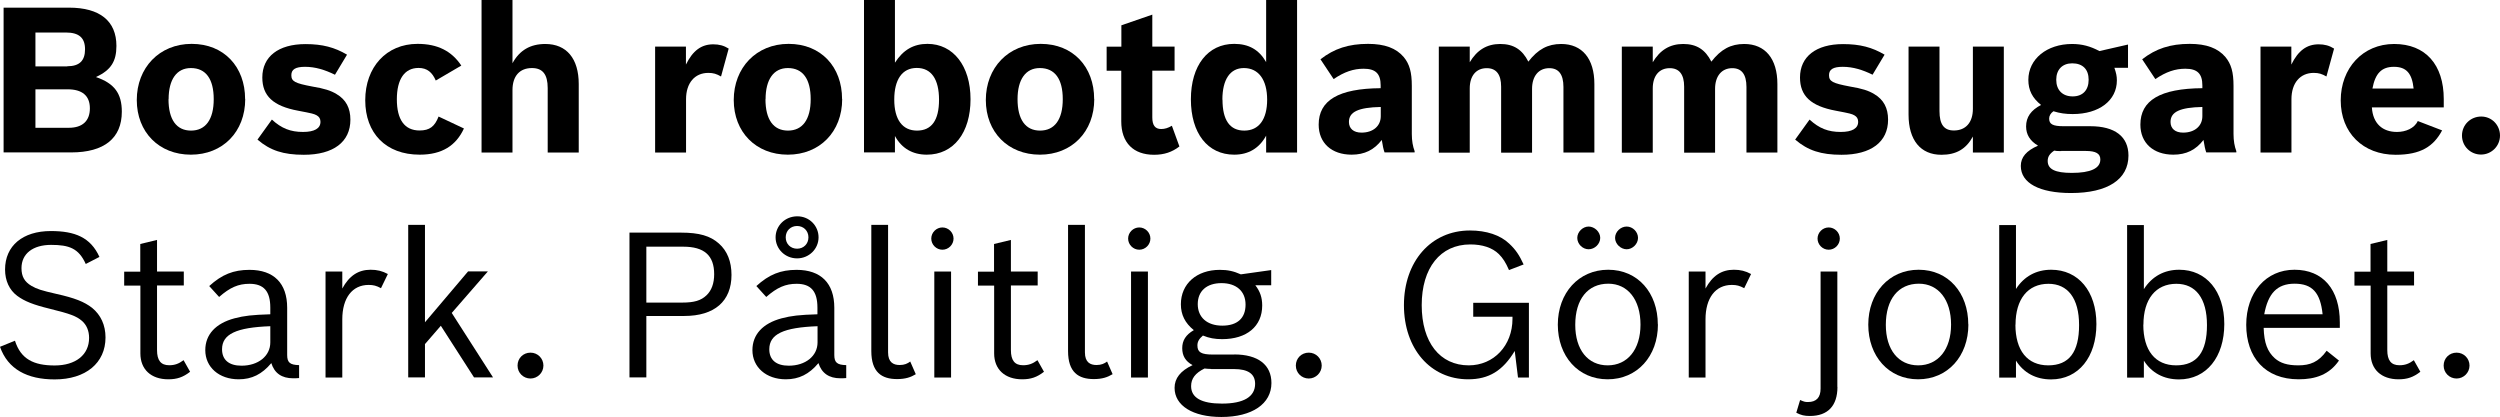
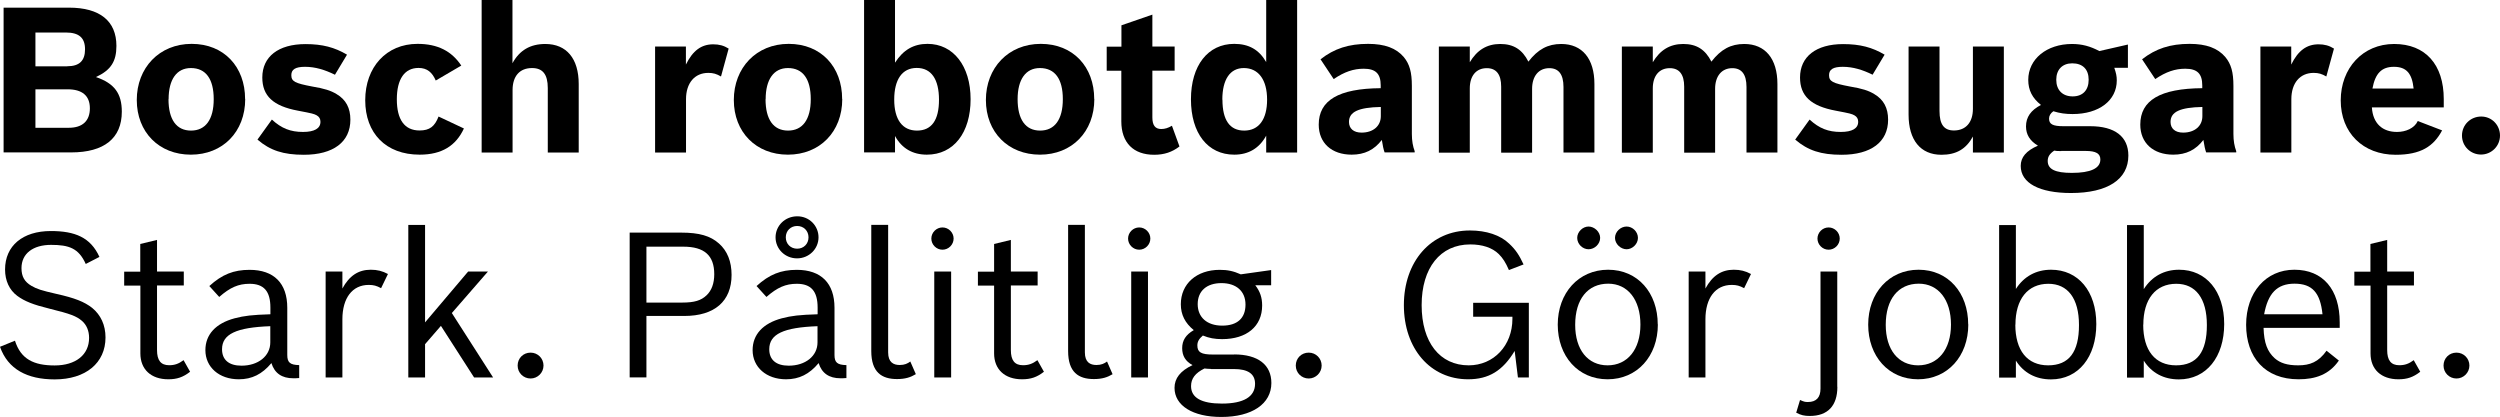
- <svg xmlns="http://www.w3.org/2000/svg" id="Lager_1" data-name="Lager 1" viewBox="0 0 222.25 37.07">
+ <svg xmlns="http://www.w3.org/2000/svg" id="Lager_1" data-name="Lager 1" viewBox="0 0 222.26 37.07">
  <g>
    <path d="M6.14.68c2.74,0,4.21,1.19,4.21,3.4,0,1.39-.5,2.16-1.82,2.77,1.64.56,2.3,1.46,2.3,3.08,0,2.36-1.57,3.62-4.5,3.62H.32V.68h5.82ZM5.98,5.89c1.08,0,1.58-.49,1.58-1.51s-.54-1.49-1.71-1.49h-2.7v3.01h2.83ZM6.12,11.36c1.21,0,1.87-.61,1.87-1.73s-.68-1.69-1.98-1.69h-2.86v3.42h2.97Z" />
    <path d="M21.8,8.8c0,2.92-2,4.95-4.83,4.95s-4.81-2-4.81-4.86,2-4.99,4.88-4.99,4.75,2.05,4.75,4.9ZM14.98,8.82c0,1.8.7,2.79,2,2.79s2.02-.99,2.02-2.79-.7-2.77-2.03-2.77c-1.26,0-1.98,1.01-1.98,2.77Z" />
    <path d="M29.77,6.64c-.88-.43-1.73-.7-2.65-.7-.85,0-1.22.23-1.22.74,0,.56.32.72,1.85,1.01,1.08.18,1.66.36,2.18.68.83.49,1.22,1.24,1.22,2.27,0,1.98-1.51,3.12-4.14,3.12-1.82,0-2.99-.38-4.12-1.35l1.28-1.78c.86.79,1.66,1.1,2.77,1.1,1.01,0,1.55-.31,1.55-.9,0-.27-.11-.45-.34-.58-.25-.13-.34-.16-1.66-.41-2.2-.41-3.17-1.31-3.17-2.95,0-1.85,1.42-2.97,3.84-2.97,1.51,0,2.59.29,3.69.94l-1.08,1.8Z" />
    <path d="M41.24,11.43c-.7,1.51-1.94,2.32-3.93,2.32-3.01,0-4.84-1.91-4.84-4.84s1.87-5.01,4.65-5.01c1.8,0,3.04.65,3.89,1.93l-2.27,1.33c-.31-.72-.76-1.12-1.53-1.12-1.24,0-1.93.99-1.93,2.79s.68,2.77,2.02,2.77c.9,0,1.35-.36,1.69-1.24l2.25,1.06Z" />
-     <path d="M45.56,0v5.62c.63-1.15,1.58-1.71,2.92-1.71,1.89,0,2.97,1.3,2.97,3.56v6.09h-2.76v-5.73c0-1.22-.45-1.78-1.4-1.78-1.1,0-1.73.72-1.73,1.96v5.55h-2.75V0h2.75Z" />
+     <path d="M45.56,0v5.62c.63-1.15,1.58-1.71,2.92-1.71,1.89,0,2.97,1.3,2.97,3.56v6.09h-2.75v-5.73c0-1.22-.45-1.78-1.4-1.78-1.1,0-1.73.72-1.73,1.96v5.55h-2.75V0h2.75Z" />
  </g>
  <path d="M60.98,4.14v1.6c.61-1.24,1.37-1.8,2.43-1.8.52,0,.94.11,1.37.38l-.68,2.48c-.4-.23-.68-.32-1.13-.32-1.21,0-1.98.9-1.98,2.34v4.74h-2.75V4.14h2.75Z" />
  <g>
-     <path d="M74.87,8.8c0,2.92-2,4.95-4.83,4.95s-4.81-2-4.81-4.86,2-4.99,4.88-4.99,4.75,2.05,4.75,4.9ZM68.05,8.82c0,1.8.7,2.79,2,2.79s2.02-.99,2.02-2.79-.7-2.77-2.03-2.77c-1.26,0-1.98,1.01-1.98,2.77Z" />
-     <path d="M79.57,5.56c.72-1.12,1.64-1.66,2.88-1.66,2.29,0,3.83,1.96,3.83,4.92s-1.49,4.93-3.89,4.93c-1.26,0-2.23-.56-2.83-1.66v1.46h-2.75V0h2.75v5.56ZM79.5,8.86c0,1.76.72,2.75,2.02,2.75s1.96-.92,1.96-2.74-.68-2.83-1.98-2.83-2,1.04-2,2.81Z" />
-     <path d="M97.28,8.8c0,2.92-2,4.95-4.83,4.95s-4.81-2-4.81-4.86,2-4.99,4.88-4.99,4.75,2.05,4.75,4.9ZM90.46,8.82c0,1.8.7,2.79,2,2.79s2.02-.99,2.02-2.79-.7-2.77-2.04-2.77c-1.26,0-1.98,1.01-1.98,2.77Z" />
-     <path d="M99.69,4.14v-1.89l2.75-.95v2.84h1.98v2.14h-1.98v4.16c0,.7.25,1.03.79,1.03.32,0,.61-.09.95-.29l.67,1.84c-.65.5-1.35.74-2.25.74-1.85,0-2.92-1.08-2.92-2.97v-4.5h-1.3v-2.14h1.3Z" />
-     <path d="M112.56,12.06c-.61,1.12-1.57,1.69-2.84,1.69-2.36,0-3.85-1.91-3.85-4.92s1.51-4.93,3.85-4.93c1.3,0,2.21.52,2.84,1.62V0h2.75v13.56h-2.75v-1.49ZM108.68,8.86c0,1.82.65,2.75,1.94,2.75s2.03-.99,2.03-2.75-.76-2.81-2.07-2.81c-1.22,0-1.91,1.01-1.91,2.81Z" />
-     <path d="M123.09,13.56c-.09-.23-.18-.65-.25-1.12-.67.88-1.53,1.31-2.68,1.31-1.78,0-2.93-1.04-2.93-2.67,0-2.16,1.76-3.21,5.51-3.24v-.25c0-1.04-.45-1.48-1.51-1.48-.9,0-1.71.27-2.67.92l-1.17-1.76c1.22-.95,2.5-1.37,4.23-1.37,1.48,0,2.5.38,3.17,1.17.52.63.72,1.35.72,2.57v4.27c0,.61.09,1.1.25,1.53v.11h-2.67ZM122.75,9.51c-1.98.04-2.83.43-2.83,1.33,0,.59.41.95,1.12.95,1.03,0,1.71-.59,1.71-1.46v-.83Z" />
-     <path d="M130.65,5.55c.65-1.1,1.53-1.64,2.72-1.64s1.96.5,2.5,1.57c.85-1.1,1.73-1.57,2.92-1.57,1.87,0,2.95,1.31,2.95,3.56v6.09h-2.75v-5.83c0-1.12-.43-1.67-1.26-1.67-.94,0-1.53.7-1.53,1.84v5.67h-2.75v-5.87c0-1.08-.43-1.64-1.28-1.64-.94,0-1.51.68-1.51,1.8v5.71h-2.75V4.14h2.75v1.4Z" />
-     <path d="M146.92,5.55c.65-1.1,1.53-1.64,2.72-1.64s1.96.5,2.5,1.57c.85-1.1,1.73-1.57,2.92-1.57,1.87,0,2.95,1.31,2.95,3.56v6.09h-2.75v-5.83c0-1.12-.43-1.67-1.26-1.67-.94,0-1.53.7-1.53,1.84v5.67h-2.75v-5.87c0-1.08-.43-1.64-1.28-1.64-.94,0-1.51.68-1.51,1.8v5.71h-2.75V4.14h2.75v1.4Z" />
-     <path d="M166.47,6.64c-.88-.43-1.73-.7-2.65-.7-.85,0-1.22.23-1.22.74,0,.56.32.72,1.85,1.01,1.08.18,1.66.36,2.18.68.83.49,1.22,1.24,1.22,2.27,0,1.98-1.51,3.12-4.14,3.12-1.82,0-2.99-.38-4.12-1.35l1.28-1.78c.86.79,1.66,1.1,2.77,1.1,1.01,0,1.55-.31,1.55-.9,0-.27-.11-.45-.34-.58-.25-.13-.34-.16-1.66-.41-2.2-.41-3.17-1.31-3.17-2.95,0-1.85,1.42-2.97,3.83-2.97,1.51,0,2.59.29,3.69.94l-1.08,1.8Z" />
-     <path d="M175.4,12.12c-.61,1.13-1.49,1.64-2.81,1.64-1.85,0-2.92-1.3-2.92-3.57v-6.05h2.75v5.73c0,1.19.4,1.73,1.28,1.73,1.06,0,1.69-.72,1.69-1.93v-5.53h2.75v9.42h-2.75v-1.44Z" />
-     <path d="M187.97,6.03c.16.47.22.74.22,1.12,0,1.78-1.57,2.99-3.93,2.99-.63,0-1.13-.07-1.71-.25-.25.18-.38.4-.38.65,0,.5.32.68,1.28.68h2.38c2.18,0,3.39.92,3.39,2.61,0,2.12-1.85,3.33-5.1,3.33-2.81,0-4.47-.88-4.47-2.41,0-.77.49-1.35,1.53-1.8-.72-.43-1.06-.99-1.06-1.71,0-.83.43-1.44,1.33-1.91-.77-.61-1.13-1.31-1.13-2.23,0-1.85,1.64-3.19,3.89-3.19.88,0,1.62.2,2.43.63l2.54-.58v2.07h-1.21ZM183.25,13.43c-.34,0-.47,0-.63-.04-.4.27-.58.54-.58.92,0,.74.67,1.06,2.14,1.06,1.67,0,2.54-.4,2.54-1.19,0-.52-.38-.76-1.3-.76h-2.18ZM182.8,7.09c0,.92.56,1.48,1.46,1.48s1.42-.56,1.42-1.48-.52-1.46-1.46-1.46c-.88,0-1.42.56-1.42,1.46Z" />
-     <path d="M196.14,13.56c-.09-.23-.18-.65-.25-1.12-.67.88-1.53,1.31-2.68,1.31-1.78,0-2.93-1.04-2.93-2.67,0-2.16,1.76-3.21,5.51-3.24v-.25c0-1.04-.45-1.48-1.51-1.48-.9,0-1.71.27-2.67.92l-1.17-1.76c1.22-.95,2.5-1.37,4.23-1.37,1.48,0,2.5.38,3.17,1.17.52.63.72,1.35.72,2.57v4.27c0,.61.09,1.1.25,1.53v.11h-2.67ZM195.79,9.51c-1.98.04-2.83.43-2.83,1.33,0,.59.41.95,1.12.95,1.03,0,1.71-.59,1.71-1.46v-.83Z" />
+     <path d="M74.88,8.8c0,2.92-2,4.95-4.83,4.95s-4.81-2-4.81-4.86,2-4.99,4.88-4.99,4.75,2.05,4.75,4.9ZM68.06,8.82c0,1.8.7,2.79,2,2.79s2.02-.99,2.02-2.79-.7-2.77-2.03-2.77c-1.26,0-1.98,1.01-1.98,2.77Z" />
+     <path d="M79.58,5.56c.72-1.12,1.64-1.66,2.88-1.66,2.29,0,3.83,1.96,3.83,4.92s-1.49,4.93-3.89,4.93c-1.26,0-2.23-.56-2.83-1.66v1.46h-2.75V0h2.75v5.56ZM79.5,8.86c0,1.76.72,2.75,2.02,2.75s1.96-.92,1.96-2.74-.68-2.83-1.98-2.83-2,1.04-2,2.81Z" />
+     <path d="M97.29,8.8c0,2.92-2,4.95-4.83,4.95s-4.81-2-4.81-4.86,2-4.99,4.88-4.99,4.75,2.05,4.75,4.9ZM90.47,8.82c0,1.8.7,2.79,2,2.79s2.02-.99,2.02-2.79-.7-2.77-2.04-2.77c-1.26,0-1.98,1.01-1.98,2.77Z" />
+     <path d="M99.7,4.14v-1.89l2.75-.95v2.84h1.98v2.14h-1.98v4.16c0,.7.25,1.03.79,1.03.32,0,.61-.09.95-.29l.67,1.84c-.65.5-1.35.74-2.25.74-1.85,0-2.92-1.08-2.92-2.97v-4.5h-1.3v-2.14h1.3Z" />
+     <path d="M112.57,12.06c-.61,1.12-1.57,1.69-2.84,1.69-2.36,0-3.85-1.91-3.85-4.92s1.51-4.93,3.85-4.93c1.3,0,2.21.52,2.84,1.62V0h2.75v13.56h-2.75v-1.49ZM108.68,8.86c0,1.82.65,2.75,1.94,2.75s2.03-.99,2.03-2.75-.76-2.81-2.07-2.81c-1.22,0-1.91,1.01-1.91,2.81Z" />
+     <path d="M123.1,13.56c-.09-.23-.18-.65-.25-1.12-.67.88-1.53,1.31-2.68,1.31-1.78,0-2.93-1.04-2.93-2.67,0-2.16,1.76-3.21,5.51-3.24v-.25c0-1.04-.45-1.48-1.51-1.48-.9,0-1.71.27-2.67.92l-1.17-1.76c1.22-.95,2.5-1.37,4.23-1.37,1.48,0,2.5.38,3.17,1.17.52.63.72,1.35.72,2.57v4.27c0,.61.09,1.1.25,1.53v.11h-2.67ZM122.76,9.51c-1.98.04-2.83.43-2.83,1.33,0,.59.41.95,1.12.95,1.03,0,1.71-.59,1.71-1.46v-.83Z" />
+     <path d="M130.66,5.55c.65-1.1,1.53-1.64,2.72-1.64s1.96.5,2.5,1.57c.85-1.1,1.73-1.57,2.92-1.57,1.87,0,2.95,1.31,2.95,3.56v6.09h-2.75v-5.83c0-1.12-.43-1.67-1.26-1.67-.94,0-1.53.7-1.53,1.84v5.67h-2.75v-5.87c0-1.08-.43-1.64-1.28-1.64-.94,0-1.51.68-1.51,1.8v5.71h-2.75V4.14h2.75v1.4Z" />
+     <path d="M146.93,5.55c.65-1.1,1.53-1.64,2.72-1.64s1.96.5,2.5,1.57c.85-1.1,1.73-1.57,2.92-1.57,1.87,0,2.95,1.31,2.95,3.56v6.09h-2.75v-5.83c0-1.12-.43-1.67-1.26-1.67-.94,0-1.53.7-1.53,1.84v5.67h-2.75v-5.87c0-1.08-.43-1.64-1.28-1.64-.94,0-1.51.68-1.51,1.8v5.71h-2.75V4.14h2.75v1.4Z" />
+     <path d="M166.48,6.64c-.88-.43-1.73-.7-2.65-.7-.85,0-1.22.23-1.22.74,0,.56.32.72,1.85,1.01,1.08.18,1.66.36,2.18.68.83.49,1.22,1.24,1.22,2.27,0,1.98-1.51,3.12-4.14,3.12-1.82,0-2.99-.38-4.12-1.35l1.28-1.78c.86.79,1.66,1.1,2.77,1.1,1.01,0,1.55-.31,1.55-.9,0-.27-.11-.45-.34-.58-.25-.13-.34-.16-1.66-.41-2.2-.41-3.17-1.31-3.17-2.95,0-1.85,1.42-2.97,3.83-2.97,1.51,0,2.59.29,3.69.94l-1.08,1.8Z" />
+     <path d="M175.41,12.12c-.61,1.13-1.49,1.64-2.81,1.64-1.85,0-2.92-1.3-2.92-3.57v-6.05h2.75v5.73c0,1.19.4,1.73,1.28,1.73,1.06,0,1.69-.72,1.69-1.93v-5.53h2.75v9.42h-2.75v-1.44Z" />
+     <path d="M187.97,6.03c.16.47.22.74.22,1.12,0,1.78-1.57,2.99-3.93,2.99-.63,0-1.13-.07-1.71-.25-.25.18-.38.4-.38.65,0,.5.32.68,1.28.68h2.38c2.18,0,3.39.92,3.39,2.61,0,2.12-1.85,3.33-5.1,3.33-2.81,0-4.47-.88-4.47-2.41,0-.77.49-1.35,1.53-1.8-.72-.43-1.06-.99-1.06-1.71,0-.83.43-1.44,1.33-1.91-.77-.61-1.13-1.31-1.13-2.23,0-1.85,1.64-3.19,3.89-3.19.88,0,1.62.2,2.43.63l2.54-.58v2.07h-1.21ZM183.26,13.43c-.34,0-.47,0-.63-.04-.4.27-.58.54-.58.92,0,.74.67,1.06,2.14,1.06,1.67,0,2.54-.4,2.54-1.19,0-.52-.38-.76-1.3-.76h-2.18ZM182.81,7.09c0,.92.56,1.48,1.46,1.48s1.42-.56,1.42-1.48-.52-1.46-1.46-1.46c-.88,0-1.42.56-1.42,1.46Z" />
+     <path d="M196.14,13.56c-.09-.23-.18-.65-.25-1.12-.67.88-1.53,1.31-2.68,1.31-1.78,0-2.93-1.04-2.93-2.67,0-2.16,1.76-3.21,5.51-3.24v-.25c0-1.04-.45-1.48-1.51-1.48-.9,0-1.71.27-2.67.92l-1.17-1.76c1.22-.95,2.5-1.37,4.23-1.37,1.48,0,2.5.38,3.17,1.17.52.63.72,1.35.72,2.57v4.27c0,.61.09,1.1.25,1.53v.11h-2.67ZM195.8,9.51c-1.98.04-2.83.43-2.83,1.33,0,.59.41.95,1.12.95,1.03,0,1.71-.59,1.71-1.46v-.83Z" />
    <path d="M203.7,4.14v1.6c.61-1.24,1.37-1.8,2.43-1.8.52,0,.94.11,1.37.38l-.68,2.48c-.4-.23-.68-.32-1.13-.32-1.21,0-1.98.9-1.98,2.34v4.74h-2.75V4.14h2.75Z" />
-     <path d="M217.11,11.58c-.76,1.44-1.91,2.18-4.14,2.18-2.9,0-4.88-1.96-4.88-4.83s1.96-5.02,4.75-5.02,4.41,1.84,4.41,4.9v.74h-6.39c.09,1.44.95,2.18,2.23,2.18.77,0,1.55-.32,1.85-.97l2.16.83ZM214.57,7.87c-.14-1.35-.65-1.93-1.75-1.93s-1.66.59-1.91,1.93h3.66Z" />
-     <path d="M222.25,12.05c0,.94-.76,1.69-1.69,1.69s-1.69-.74-1.69-1.69.76-1.69,1.71-1.69,1.67.77,1.67,1.69Z" />
+     <path d="M217.12,11.58c-.76,1.44-1.91,2.18-4.14,2.18-2.9,0-4.88-1.96-4.88-4.83s1.96-5.02,4.75-5.02,4.41,1.84,4.41,4.9v.74h-6.39c.09,1.44.95,2.18,2.23,2.18.77,0,1.55-.32,1.85-.97l2.16.83ZM214.58,7.87c-.14-1.35-.65-1.93-1.75-1.93s-1.66.59-1.91,1.93h3.66Z" />
+     <path d="M222.26,12.05c0,.94-.76,1.69-1.69,1.69s-1.69-.74-1.69-1.69.76-1.69,1.71-1.69,1.67.77,1.67,1.69Z" />
  </g>
  <g>
    <path d="M7.62,23.46c-.63-1.39-1.48-1.69-3.08-1.69s-2.63.77-2.63,2.07c0,.74.27,1.21.88,1.57.5.29.88.41,2.23.72,1.62.36,2.48.7,3.17,1.24.77.63,1.19,1.53,1.19,2.63,0,2.27-1.76,3.73-4.52,3.73-2.43,0-4.16-.9-4.86-2.9l1.33-.54c.52,1.64,1.67,2.2,3.53,2.2s3.06-.94,3.06-2.45c0-.63-.22-1.15-.63-1.51-.5-.43-1.04-.63-2.86-1.08-1.48-.36-2.25-.67-2.9-1.15-.7-.52-1.08-1.35-1.08-2.34,0-2.11,1.57-3.42,4.07-3.42,2.14,0,3.53.56,4.32,2.3l-1.22.63Z" />
    <path d="M12.47,24.14v-2.45l1.49-.36v2.81h2.38v1.24h-2.38v5.74c0,.92.34,1.35,1.08,1.35.49,0,.85-.13,1.28-.45l.58,1.03c-.63.49-1.17.67-1.94.67-1.53,0-2.48-.88-2.48-2.3v-6.03h-1.44v-1.24h1.44Z" />
  </g>
  <g>
-     <path d="M26.58,33.61c-.2.02-.38.02-.52.02-1.01,0-1.66-.45-1.94-1.35-.83.99-1.73,1.44-2.9,1.44-1.75,0-2.97-1.08-2.97-2.59,0-1.39.92-2.38,2.59-2.83.88-.23,1.57-.31,3.19-.36v-.59c0-1.46-.58-2.12-1.85-2.12-.99,0-1.73.32-2.7,1.17l-.88-.97c1.13-1.03,2.16-1.44,3.58-1.44,2.16,0,3.35,1.19,3.35,3.37v4.2c0,.67.25.88,1.06.9v1.17ZM24.03,29c-3.02.11-4.29.7-4.29,2.05,0,.94.61,1.46,1.73,1.46,1.49,0,2.56-.86,2.56-2.07v-1.44Z" />
-     <path d="M30.43,24.14v1.51c.61-1.13,1.42-1.67,2.52-1.67.58,0,1.03.11,1.53.38l-.61,1.26c-.41-.22-.67-.29-1.1-.29-1.46,0-2.34,1.17-2.34,3.06v5.17h-1.49v-9.42h1.49Z" />
-     <path d="M37.78,30.6v2.95h-1.49v-13.56h1.49v8.66l3.83-4.52h1.76l-3.21,3.69,3.67,5.73h-1.69l-2.95-4.59-1.42,1.64Z" />
-     <path d="M48.31,32.5c0,.63-.52,1.15-1.15,1.15s-1.15-.5-1.15-1.15.5-1.15,1.15-1.15,1.15.52,1.15,1.15Z" />
+     <path d="M26.59,33.61c-.2.02-.38.02-.52.02-1.01,0-1.66-.45-1.94-1.35-.83.99-1.73,1.44-2.9,1.44-1.75,0-2.97-1.08-2.97-2.59,0-1.39.92-2.38,2.59-2.83.88-.23,1.57-.31,3.19-.36v-.59c0-1.46-.58-2.12-1.85-2.12-.99,0-1.73.32-2.7,1.17l-.88-.97c1.13-1.03,2.16-1.44,3.58-1.44,2.16,0,3.35,1.19,3.35,3.37v4.2c0,.67.25.88,1.06.9v1.17ZM24.03,29c-3.02.11-4.29.7-4.29,2.05,0,.94.61,1.46,1.73,1.46,1.49,0,2.56-.86,2.56-2.07v-1.44Z" />
+     <path d="M30.44,24.14v1.51c.61-1.13,1.42-1.67,2.52-1.67.58,0,1.03.11,1.53.38l-.61,1.26c-.41-.22-.67-.29-1.1-.29-1.46,0-2.34,1.17-2.34,3.06v5.17h-1.49v-9.42h1.49Z" />
+     <path d="M37.79,30.61v2.95h-1.49v-13.56h1.49v8.66l3.83-4.52h1.76l-3.21,3.69,3.67,5.73h-1.69l-2.95-4.59-1.42,1.64Z" />
+     <path d="M48.32,32.5c0,.63-.52,1.15-1.15,1.15s-1.15-.5-1.15-1.15.5-1.15,1.15-1.15,1.15.52,1.15,1.15Z" />
  </g>
-   <path d="M60.54,20.68c1.62,0,2.61.29,3.37.97.74.65,1.12,1.6,1.12,2.79,0,2.34-1.51,3.65-4.2,3.65h-3.37v5.46h-1.5v-12.87h4.57ZM60.65,26.9c1.06,0,1.67-.18,2.16-.65.45-.43.68-1.06.68-1.87,0-1.67-.88-2.45-2.75-2.45h-3.28v4.97h3.19Z" />
+   <path d="M60.55,20.68c1.62,0,2.61.29,3.37.97.74.65,1.12,1.6,1.12,2.79,0,2.34-1.51,3.65-4.2,3.65h-3.37v5.46h-1.49v-12.87h4.57ZM60.66,26.9c1.06,0,1.67-.18,2.16-.65.45-.43.68-1.06.68-1.87,0-1.67-.88-2.45-2.75-2.45h-3.28v4.97h3.19Z" />
  <g>
-     <path d="M75.23,33.61c-.2.02-.38.02-.52.02-1.01,0-1.66-.45-1.95-1.35-.83.99-1.73,1.44-2.9,1.44-1.75,0-2.97-1.08-2.97-2.59,0-1.39.92-2.38,2.59-2.83.88-.23,1.57-.31,3.19-.36v-.59c0-1.46-.58-2.12-1.85-2.12-.99,0-1.73.32-2.7,1.17l-.88-.97c1.13-1.03,2.16-1.44,3.58-1.44,2.16,0,3.35,1.19,3.35,3.37v4.2c0,.67.25.88,1.06.9v1.17ZM72.68,29c-3.02.11-4.29.7-4.29,2.05,0,.94.61,1.46,1.73,1.46,1.49,0,2.56-.86,2.56-2.07v-1.44ZM72.77,21.1c0,1.03-.85,1.87-1.91,1.87s-1.91-.83-1.91-1.87.85-1.87,1.93-1.87,1.89.85,1.89,1.87ZM69.85,21.1c0,.58.43,1.01,1.01,1.01s1.01-.43,1.01-1.01-.43-1.01-1.01-1.01-1.01.43-1.01,1.01Z" />
-     <path d="M81.41,33.27c-.45.27-.92.43-1.66.43-1.37,0-2.29-.61-2.29-2.49v-11.22h1.49v11.34c0,.88.47,1.12,1.03,1.12.43,0,.7-.13.94-.31l.49,1.12Z" />
-     <path d="M84.77,21.21c0,.54-.45.99-.99.99s-.99-.45-.99-.99.45-.99.99-.99.99.45.99.99ZM84.55,24.14v9.42h-1.49v-9.42h1.49Z" />
-     <path d="M88.37,24.14v-2.45l1.5-.36v2.81h2.38v1.24h-2.38v5.74c0,.92.34,1.35,1.08,1.35.49,0,.85-.13,1.28-.45l.58,1.03c-.63.49-1.17.67-1.94.67-1.53,0-2.49-.88-2.49-2.3v-6.03h-1.44v-1.24h1.44Z" />
-     <path d="M98.9,33.27c-.45.27-.92.43-1.66.43-1.37,0-2.29-.61-2.29-2.49v-11.22h1.5v11.34c0,.88.47,1.12,1.03,1.12.43,0,.7-.13.94-.31l.49,1.12Z" />
-     <path d="M102.27,21.21c0,.54-.45.99-.99.99s-.99-.45-.99-.99.45-.99.99-.99.99.45.99.99ZM102.05,24.14v9.42h-1.5v-9.42h1.5Z" />
+     <path d="M75.24,33.61c-.2.02-.38.02-.52.02-1.01,0-1.66-.45-1.94-1.35-.83.99-1.73,1.44-2.9,1.44-1.75,0-2.97-1.08-2.97-2.59,0-1.39.92-2.38,2.59-2.83.88-.23,1.57-.31,3.19-.36v-.59c0-1.46-.58-2.12-1.85-2.12-.99,0-1.73.32-2.7,1.17l-.88-.97c1.13-1.03,2.16-1.44,3.58-1.44,2.16,0,3.35,1.19,3.35,3.37v4.2c0,.67.25.88,1.06.9v1.17ZM72.68,29c-3.02.11-4.29.7-4.29,2.05,0,.94.61,1.46,1.73,1.46,1.49,0,2.56-.86,2.56-2.07v-1.44ZM72.77,21.1c0,1.03-.85,1.87-1.91,1.87s-1.91-.83-1.91-1.87.85-1.87,1.93-1.87,1.89.85,1.89,1.87ZM69.86,21.1c0,.58.43,1.01,1.01,1.01s1.01-.43,1.01-1.01-.43-1.01-1.01-1.01-1.01.43-1.01,1.01Z" />
+     <path d="M81.41,33.27c-.45.27-.92.43-1.66.43-1.37,0-2.29-.61-2.29-2.49v-11.22h1.5v11.34c0,.88.47,1.12,1.03,1.12.43,0,.7-.13.94-.31l.49,1.12Z" />
+     <path d="M84.78,21.21c0,.54-.45.99-.99.99s-.99-.45-.99-.99.45-.99.99-.99.99.45.99.99ZM84.56,24.14v9.42h-1.5v-9.42h1.5Z" />
+     <path d="M88.38,24.14v-2.45l1.49-.36v2.81h2.38v1.24h-2.38v5.74c0,.92.34,1.35,1.08,1.35.49,0,.85-.13,1.28-.45l.58,1.03c-.63.49-1.17.67-1.95.67-1.53,0-2.48-.88-2.48-2.3v-6.03h-1.44v-1.24h1.44Z" />
+     <path d="M98.91,33.27c-.45.27-.92.43-1.66.43-1.37,0-2.29-.61-2.29-2.49v-11.22h1.49v11.34c0,.88.47,1.12,1.03,1.12.43,0,.7-.13.94-.31l.49,1.12Z" />
+     <path d="M102.27,21.21c0,.54-.45.99-.99.99s-.99-.45-.99-.99.45-.99.99-.99.99.45.99.99ZM102.06,24.14v9.42h-1.49v-9.42h1.49Z" />
  </g>
  <g>
-     <path d="M109.72,31.51c2.12,0,3.31.92,3.31,2.54,0,1.85-1.71,3.02-4.45,3.02-2.54,0-4.16-1.01-4.16-2.59,0-.85.52-1.51,1.6-2.02-.63-.34-.92-.83-.92-1.51s.32-1.19,1.03-1.6c-.78-.63-1.15-1.37-1.15-2.3,0-1.82,1.4-3.06,3.46-3.06.7,0,1.22.11,1.87.4l2.7-.38v1.35h-1.41c.43.56.61,1.1.61,1.8,0,1.85-1.37,2.99-3.56,2.99-.65,0-1.15-.09-1.71-.32-.34.29-.49.54-.49.88,0,.61.34.81,1.39.81h1.87ZM107.67,32.8c-.14,0-.45-.02-.59-.04-.83.41-1.19.9-1.19,1.57,0,1.03.92,1.55,2.74,1.55,1.94,0,2.95-.61,2.95-1.76,0-.88-.63-1.31-1.87-1.31h-2.04ZM106.48,27.04c0,1.17.83,1.91,2.18,1.91s2.07-.67,2.07-1.87-.83-1.91-2.14-1.91-2.11.7-2.11,1.87Z" />
+     <path d="M109.72,31.51c2.12,0,3.31.92,3.31,2.54,0,1.85-1.71,3.02-4.45,3.02-2.54,0-4.16-1.01-4.16-2.59,0-.85.52-1.51,1.6-2.02-.63-.34-.92-.83-.92-1.51s.32-1.19,1.03-1.6c-.77-.63-1.15-1.37-1.15-2.3,0-1.82,1.4-3.06,3.46-3.06.7,0,1.22.11,1.87.4l2.7-.38v1.35h-1.41c.43.56.61,1.1.61,1.8,0,1.85-1.37,2.99-3.56,2.99-.65,0-1.15-.09-1.71-.32-.34.29-.49.54-.49.88,0,.61.34.81,1.39.81h1.87ZM107.67,32.8c-.14,0-.45-.02-.59-.04-.83.41-1.19.9-1.19,1.57,0,1.03.92,1.55,2.74,1.55,1.94,0,2.95-.61,2.95-1.76,0-.88-.63-1.31-1.87-1.31h-2.04ZM106.48,27.04c0,1.17.83,1.91,2.18,1.91s2.07-.67,2.07-1.87-.83-1.91-2.14-1.91-2.11.7-2.11,1.87Z" />
    <path d="M117.5,32.5c0,.63-.52,1.15-1.15,1.15s-1.15-.5-1.15-1.15.5-1.15,1.15-1.15,1.15.52,1.15,1.15Z" />
  </g>
  <g>
    <path d="M134.66,31.2c-1.06,1.76-2.3,2.52-4.14,2.52-3.35,0-5.71-2.72-5.71-6.59s2.39-6.64,5.87-6.64c1.46,0,2.7.41,3.49,1.17.58.54.9,1.03,1.28,1.85l-1.3.5c-.29-.67-.54-1.06-.9-1.42-.59-.58-1.48-.86-2.54-.86-2.67,0-4.32,2.09-4.32,5.4s1.62,5.35,4.18,5.35c2.23,0,3.89-1.76,3.89-4.14v-.18h-3.49v-1.24h4.95v6.64h-.97l-.29-2.36Z" />
    <path d="M147.39,28.84c0,2.84-1.85,4.88-4.47,4.88s-4.43-2.05-4.43-4.86,1.85-4.88,4.48-4.88,4.41,2.05,4.41,4.86ZM140.04,28.88c0,2.21,1.12,3.6,2.88,3.6s2.92-1.4,2.92-3.62-1.13-3.64-2.86-3.64c-1.82,0-2.94,1.37-2.94,3.66ZM142.26,21.15c0,.54-.49,1.01-1.03,1.01s-1.01-.47-1.01-1.01.49-1.01,1.01-1.01,1.03.47,1.03,1.01ZM145.62,21.15c0,.54-.49,1.01-1.01,1.01s-1.03-.47-1.03-1.01.49-1.01,1.03-1.01,1.01.47,1.01,1.01Z" />
    <path d="M151.62,24.14v1.51c.61-1.13,1.42-1.67,2.52-1.67.58,0,1.03.11,1.53.38l-.61,1.26c-.41-.22-.67-.29-1.1-.29-1.46,0-2.34,1.17-2.34,3.06v5.17h-1.49v-9.42h1.49Z" />
  </g>
  <g>
    <path d="M163.35,34.39c0,1.69-.86,2.59-2.45,2.59-.49,0-.79-.07-1.21-.29l.34-1.13c.36.16.45.18.7.18.74,0,1.12-.4,1.12-1.19v-10.41h1.49v10.25ZM163.56,21.21c0,.54-.45.99-.99.99s-.99-.45-.99-.99.45-.99.99-.99.99.45.99.99Z" />
    <path d="M174.99,28.84c0,2.84-1.85,4.88-4.47,4.88s-4.43-2.05-4.43-4.86,1.85-4.88,4.48-4.88,4.41,2.05,4.41,4.86ZM167.65,28.88c0,2.21,1.12,3.6,2.88,3.6s2.92-1.4,2.92-3.62-1.13-3.64-2.86-3.64c-1.82,0-2.94,1.37-2.94,3.66Z" />
    <path d="M179.22,25.69c.72-1.12,1.8-1.71,3.13-1.71,2.41,0,4.02,1.91,4.02,4.83s-1.58,4.92-4.03,4.92c-1.35,0-2.43-.58-3.12-1.67v1.51h-1.49v-13.56h1.49v5.69ZM179.17,28.86c0,2.3,1.06,3.62,2.92,3.62s2.74-1.19,2.74-3.58-1.01-3.67-2.72-3.67c-1.84,0-2.93,1.37-2.93,3.64Z" />
    <path d="M190.6,25.69c.72-1.12,1.8-1.71,3.13-1.71,2.41,0,4.01,1.91,4.01,4.83s-1.58,4.92-4.03,4.92c-1.35,0-2.43-.58-3.12-1.67v1.51h-1.49v-13.56h1.49v5.69ZM190.54,28.86c0,2.3,1.06,3.62,2.92,3.62s2.74-1.19,2.74-3.58-1.01-3.67-2.72-3.67c-1.84,0-2.93,1.37-2.93,3.64Z" />
    <path d="M207.93,32.06c-.86,1.24-2.07,1.66-3.58,1.66-2.99,0-4.66-1.96-4.66-4.84s1.75-4.9,4.29-4.9,4.03,1.76,4.03,4.68v.49h-6.77c.04,1.35.34,2.11.99,2.7.49.43,1.12.63,2.09.63,1.04,0,1.8-.29,2.52-1.3l1.1.88ZM206.48,27.94c-.2-1.93-.92-2.72-2.49-2.72s-2.36.88-2.7,2.72h5.19Z" />
  </g>
  <g>
    <path d="M210.74,24.14v-2.45l1.49-.36v2.81h2.38v1.24h-2.38v5.74c0,.92.34,1.35,1.08,1.35.49,0,.85-.13,1.28-.45l.58,1.03c-.63.49-1.17.67-1.94.67-1.53,0-2.48-.88-2.48-2.3v-6.03h-1.44v-1.24h1.44Z" />
    <path d="M219.54,32.5c0,.63-.52,1.15-1.15,1.15s-1.15-.5-1.15-1.15.5-1.15,1.15-1.15,1.15.52,1.15,1.15Z" />
  </g>
</svg>
